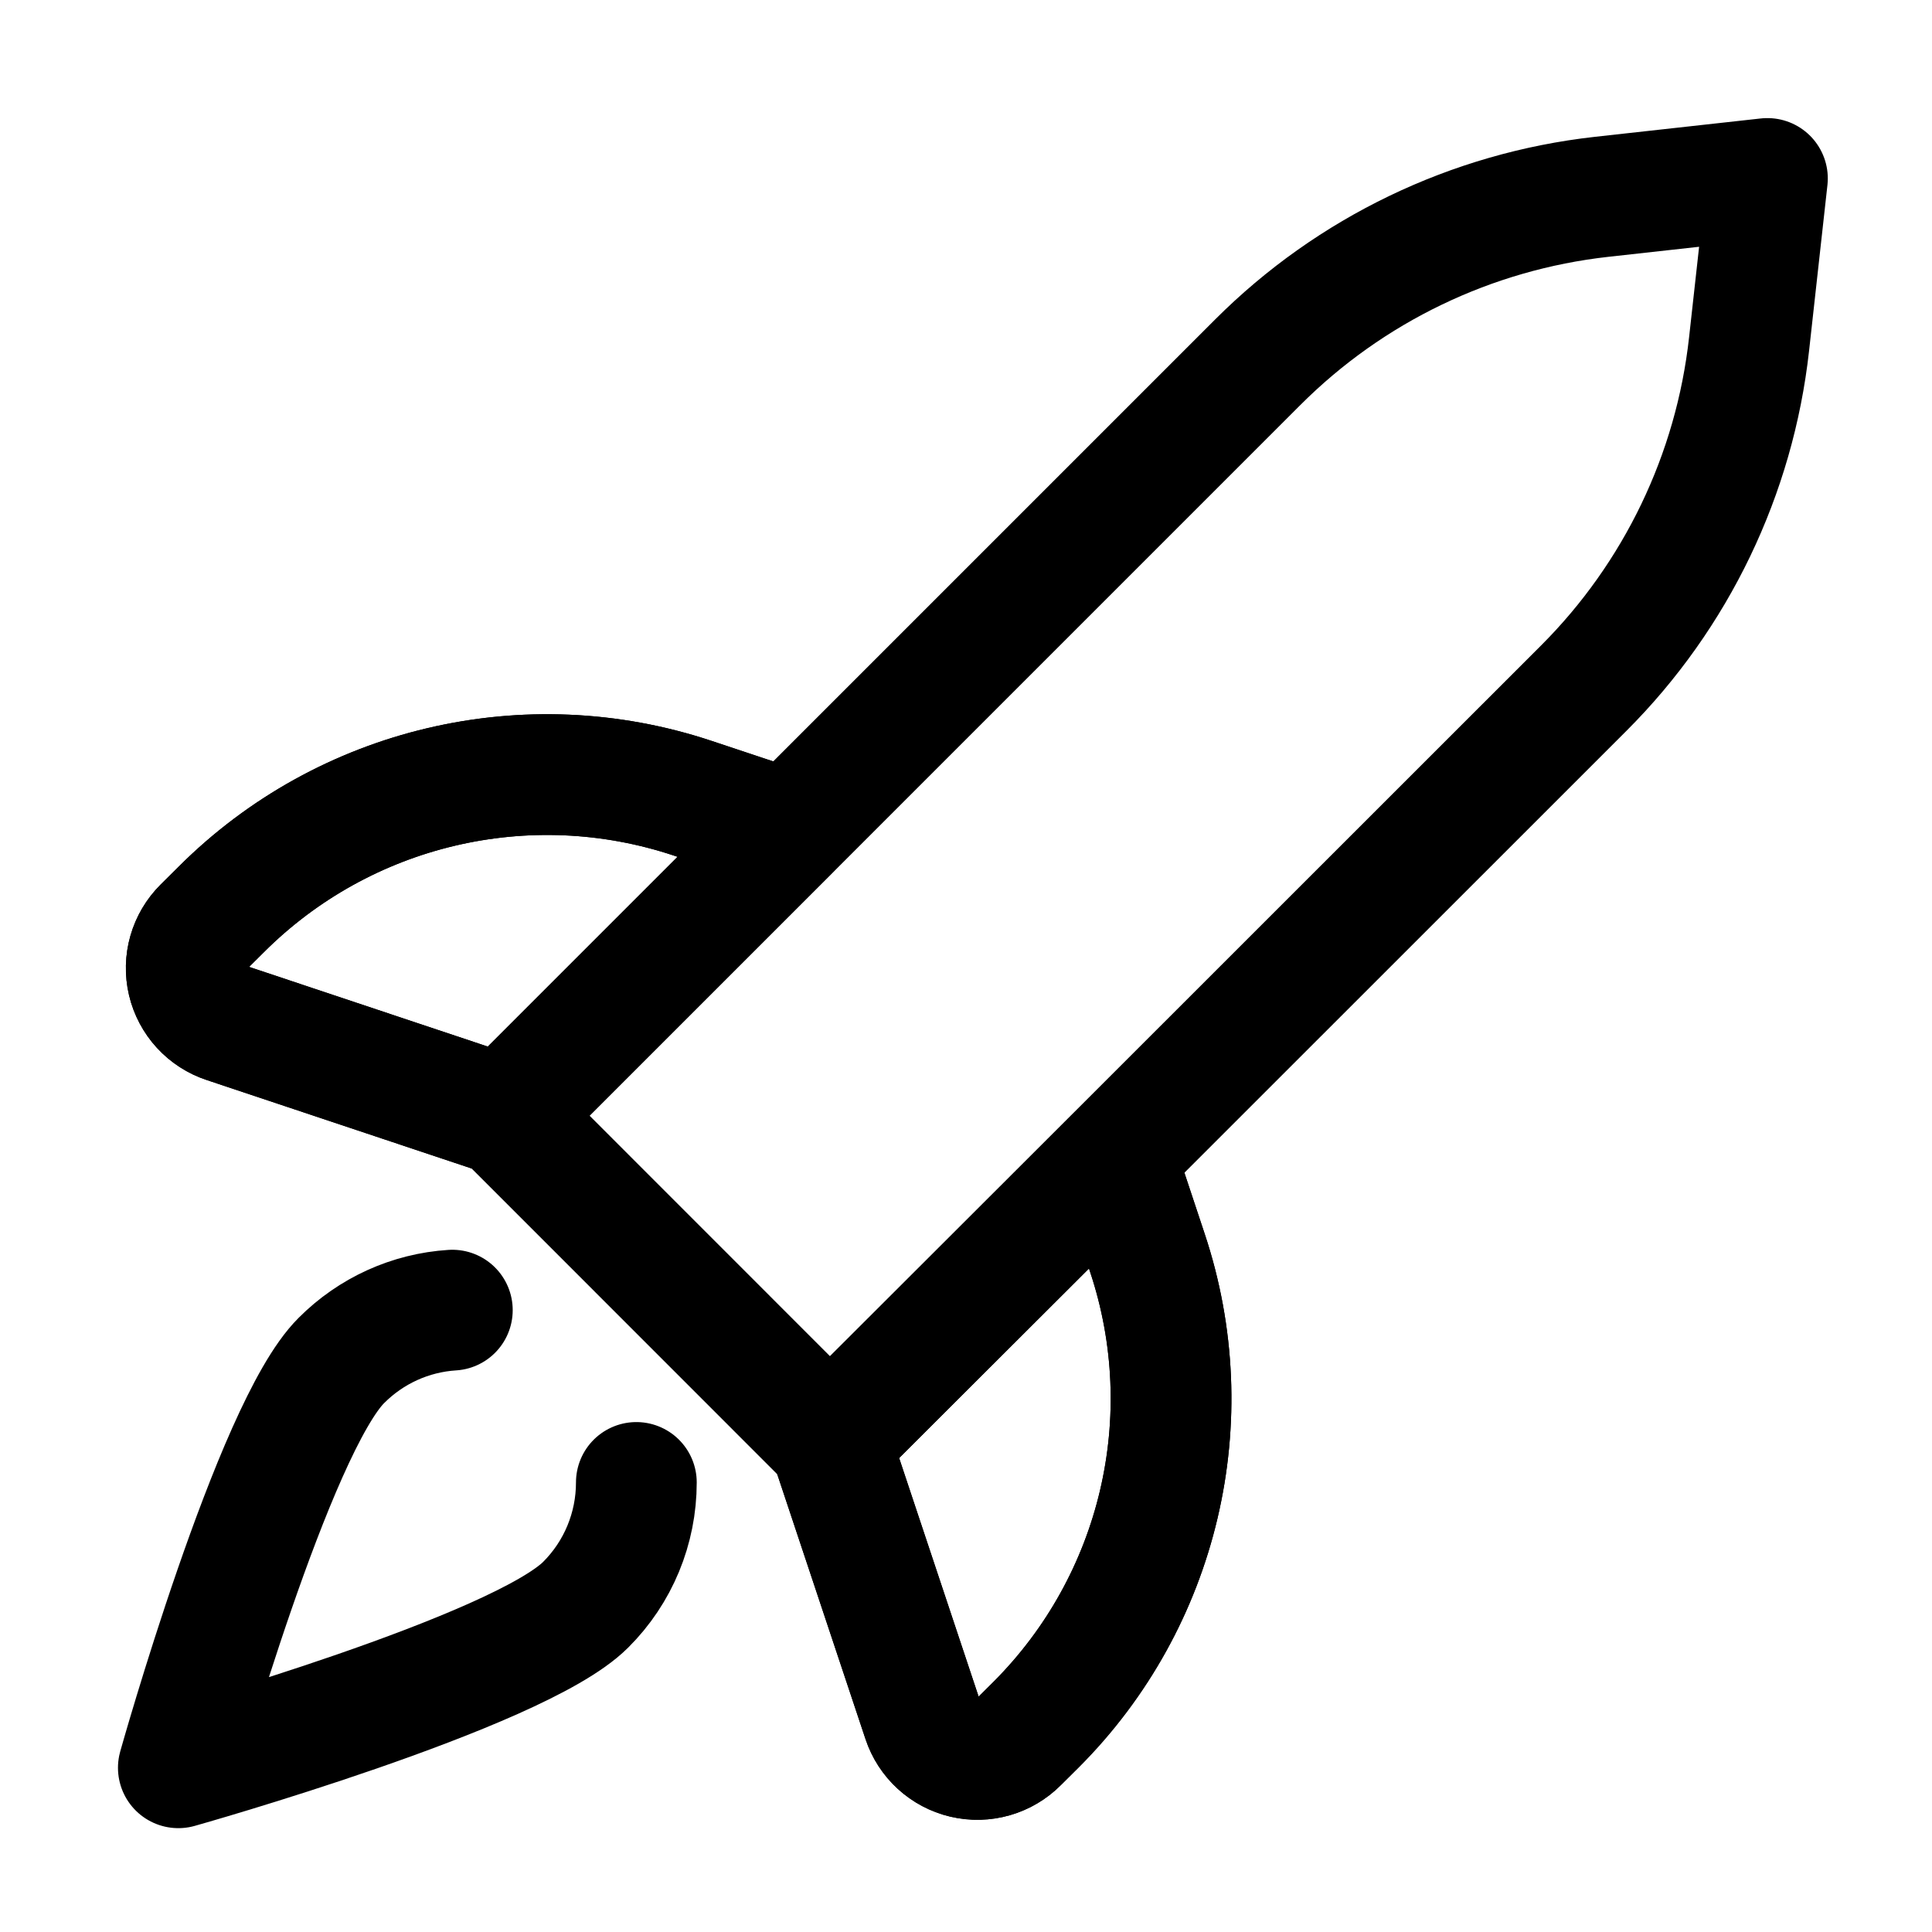
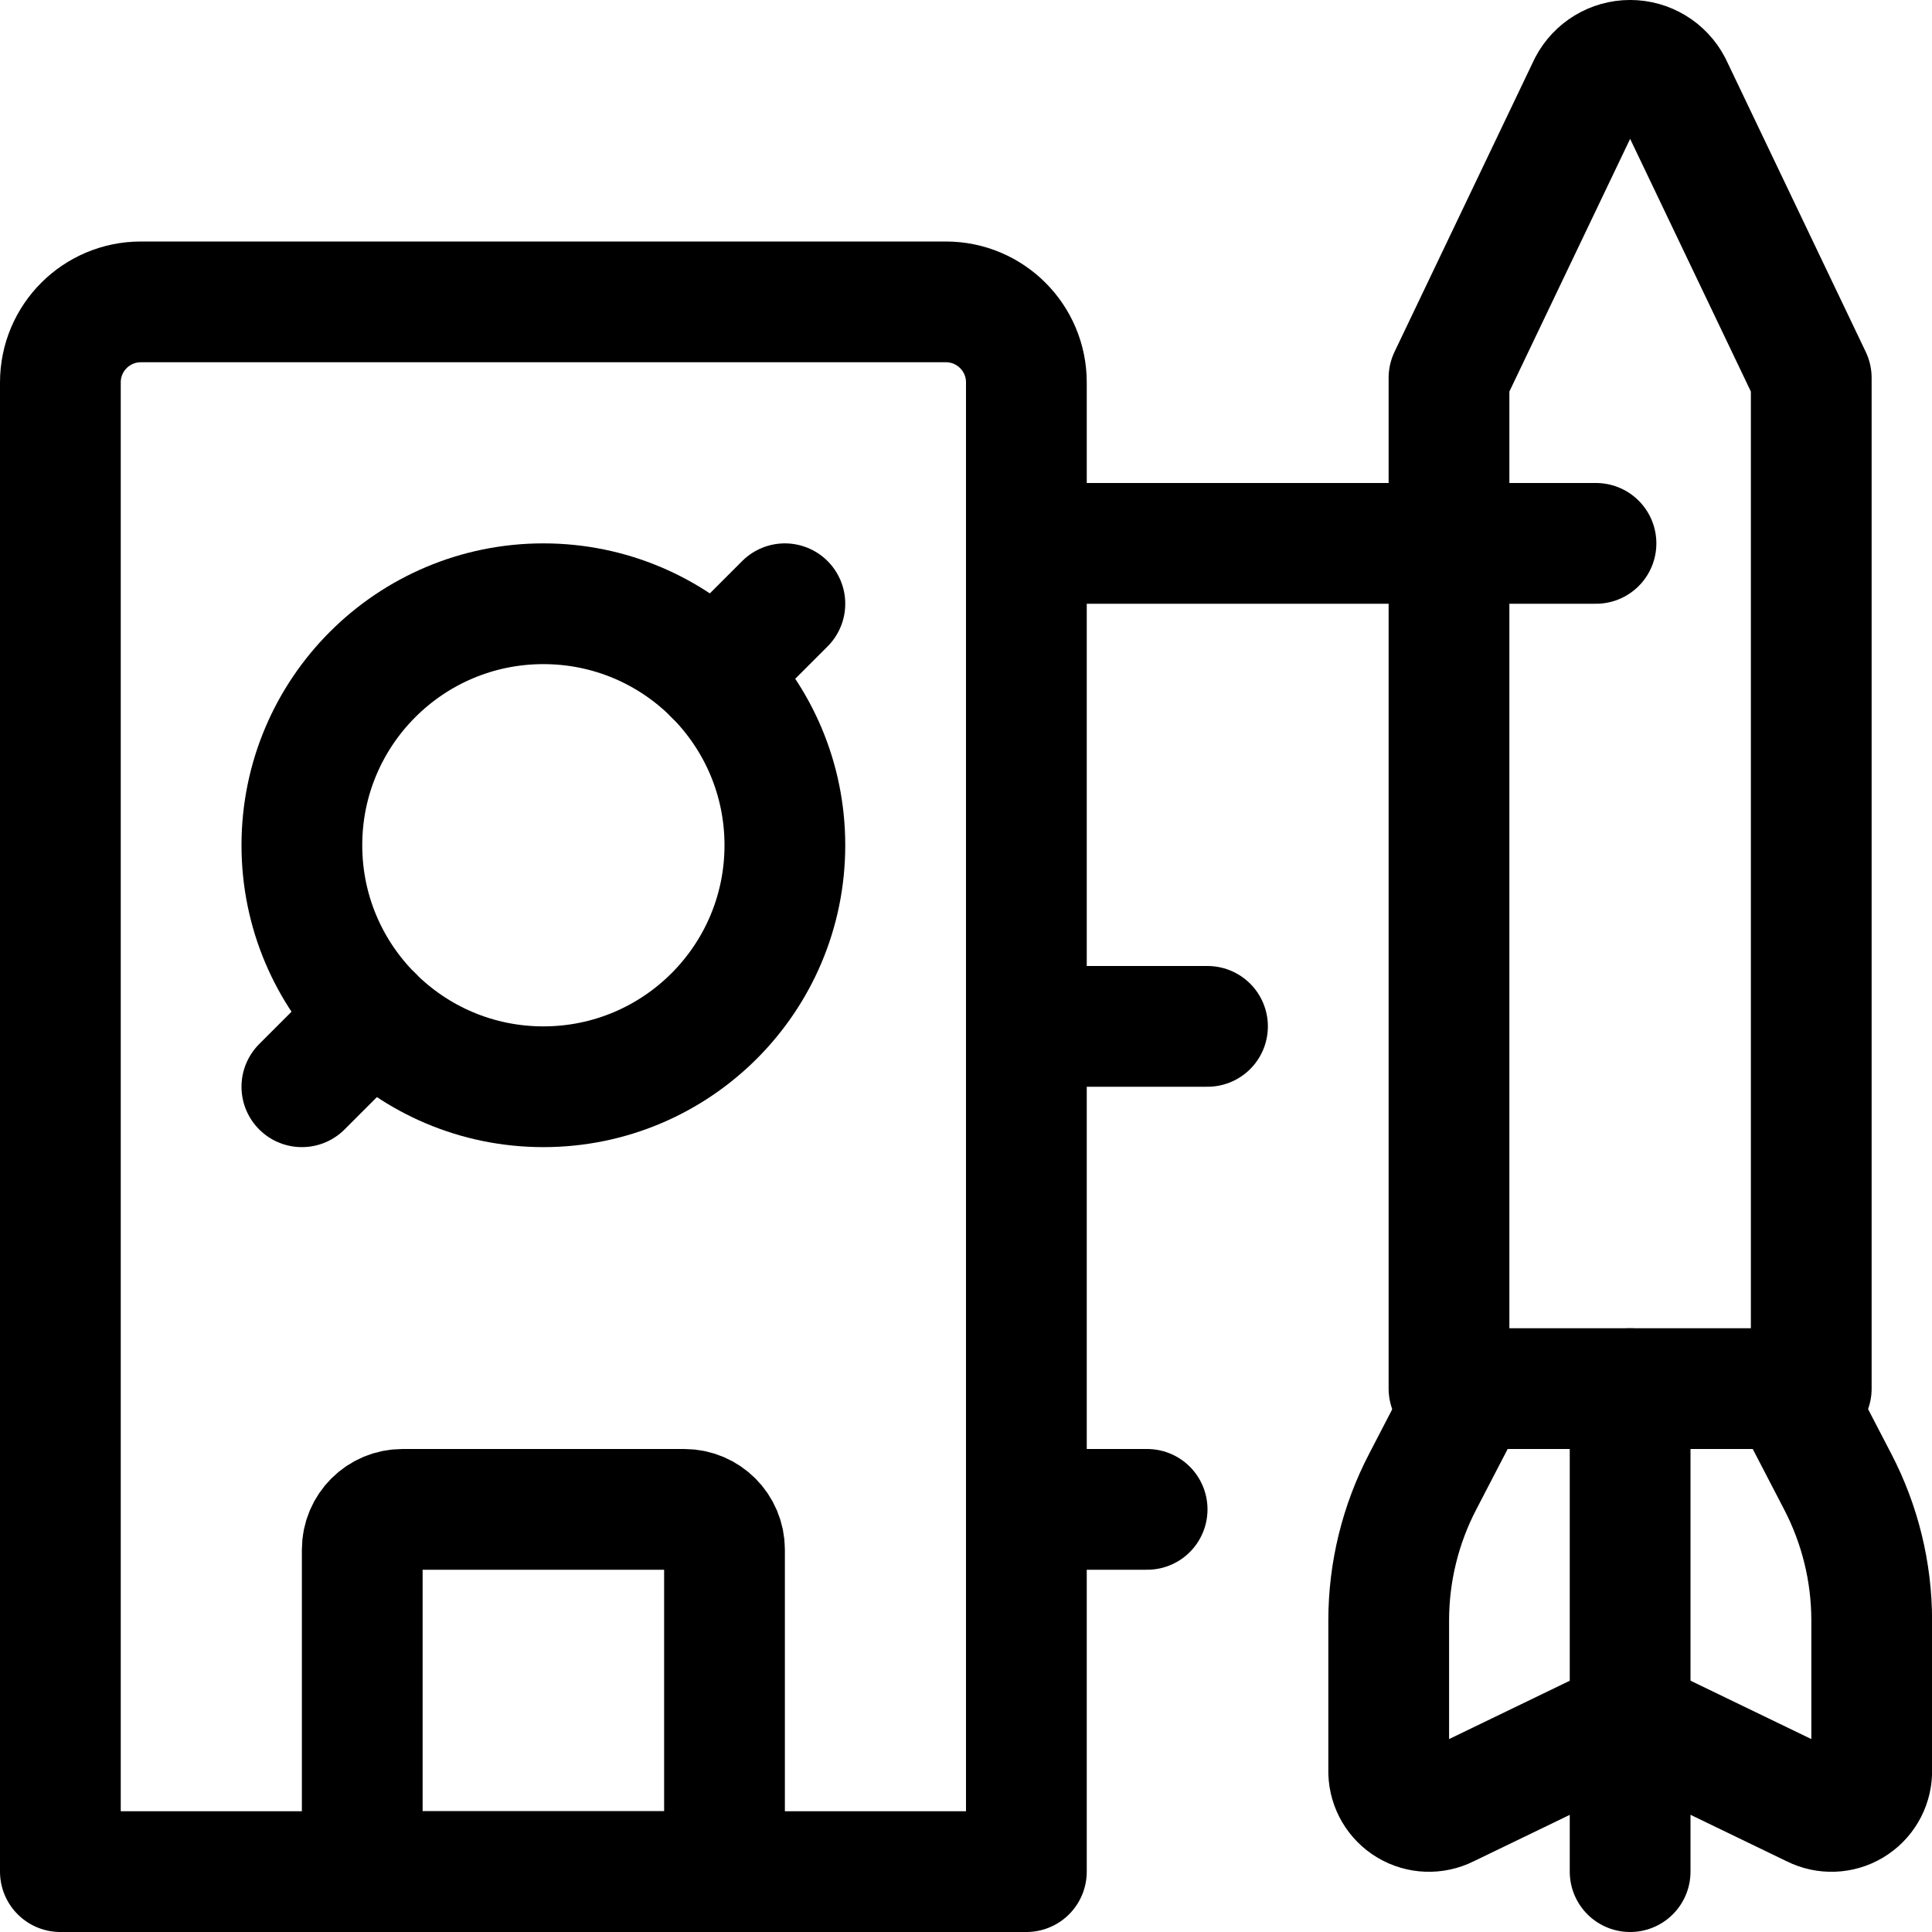
- <svg xmlns="http://www.w3.org/2000/svg" viewBox="0 0 16 16">
-   <g stroke="#000" fill="none" fill-rule="evenodd" stroke-linecap="round" stroke-linejoin="round">
-     <path d="M14.637 1.478l-1.373.152A4.777 4.777 0 0010.416 3l-6.24 6.24 2.698 2.699 6.242-6.24a4.772 4.772 0 001.369-2.849l.152-1.372zM4.176 9.24L1.87 8.47a.476.476 0 01-.187-.79l.148-.147a3.818 3.818 0 013.907-.922l.799.266-2.362 2.362z" />
-     <path d="M4.176 9.24L1.87 8.47a.476.476 0 01-.187-.79l.148-.147a3.818 3.818 0 013.907-.922l.799.266-2.362 2.362zM6.874 11.939l.768 2.305a.476.476 0 00.79.186l.148-.147a3.819 3.819 0 00.922-3.908l-.264-.795-2.364 2.359z" />
-     <path d="M6.874 11.939l.768 2.305a.476.476 0 00.79.186l.148-.147a3.819 3.819 0 00.922-3.908l-.264-.795-2.364 2.359zM5.27 12.277c0 .38-.15.744-.42 1.013-.559.558-3.373 1.35-3.373 1.35s.791-2.817 1.35-3.373c.246-.247.572-.395.919-.417" />
-   </g>
+ <svg xmlns="http://www.w3.org/2000/svg" viewBox="0 0 24 24">
+   <defs>
+     <style>.a{fill:none;stroke:currentColor;stroke-linecap:round;stroke-linejoin:round;stroke-width:1.5px;}</style>
+   </defs>
+   <circle class="a" cx="6.75" cy="10.5" r="3" />
+   <path class="a" d="M5,18.75H8.5a.5.5,0,0,1,.5.5v4a0,0,0,0,1,0,0H4.5a0,0,0,0,1,0,0v-4A.5.5,0,0,1,5,18.75Z" />
+   <line class="a" x1="12.75" y1="6.75" x2="19.826" y2="6.75" />
+   <path class="a" d="M22.5,17.25H18V4.694l1.736-3.633a.58.58,0,0,1,1.028,0L22.5,4.694Z" />
+   <line class="a" x1="20.25" y1="17.25" x2="20.25" y2="23.25" />
+   <path class="a" d="M18.273,17.25l-.6,1.156a3.735,3.735,0,0,0-.422,1.721v1.891a.5.5,0,0,0,.724.431l2.276-1.1,2.276,1.1a.5.5,0,0,0,.724-.431V20.127a3.735,3.735,0,0,0-.422-1.721l-.6-1.156" />
+   <path class="a" d="M1.75,3.75h10a1,1,0,0,1,1,1v18.5a0,0,0,0,1,0,0H.75a0,0,0,0,1,0,0V4.75A1,1,0,0,1,1.75,3.75Z" />
+   <line class="a" x1="12.75" y1="12.75" x2="15" y2="12.75" />
+   <line class="a" x1="12.75" y1="18.75" x2="14.25" y2="18.75" />
+   <line class="a" x1="3.75" y1="13.5" x2="4.629" y2="12.621" />
+   <line class="a" x1="8.871" y1="8.379" x2="9.75" y2="7.5" />
</svg>
